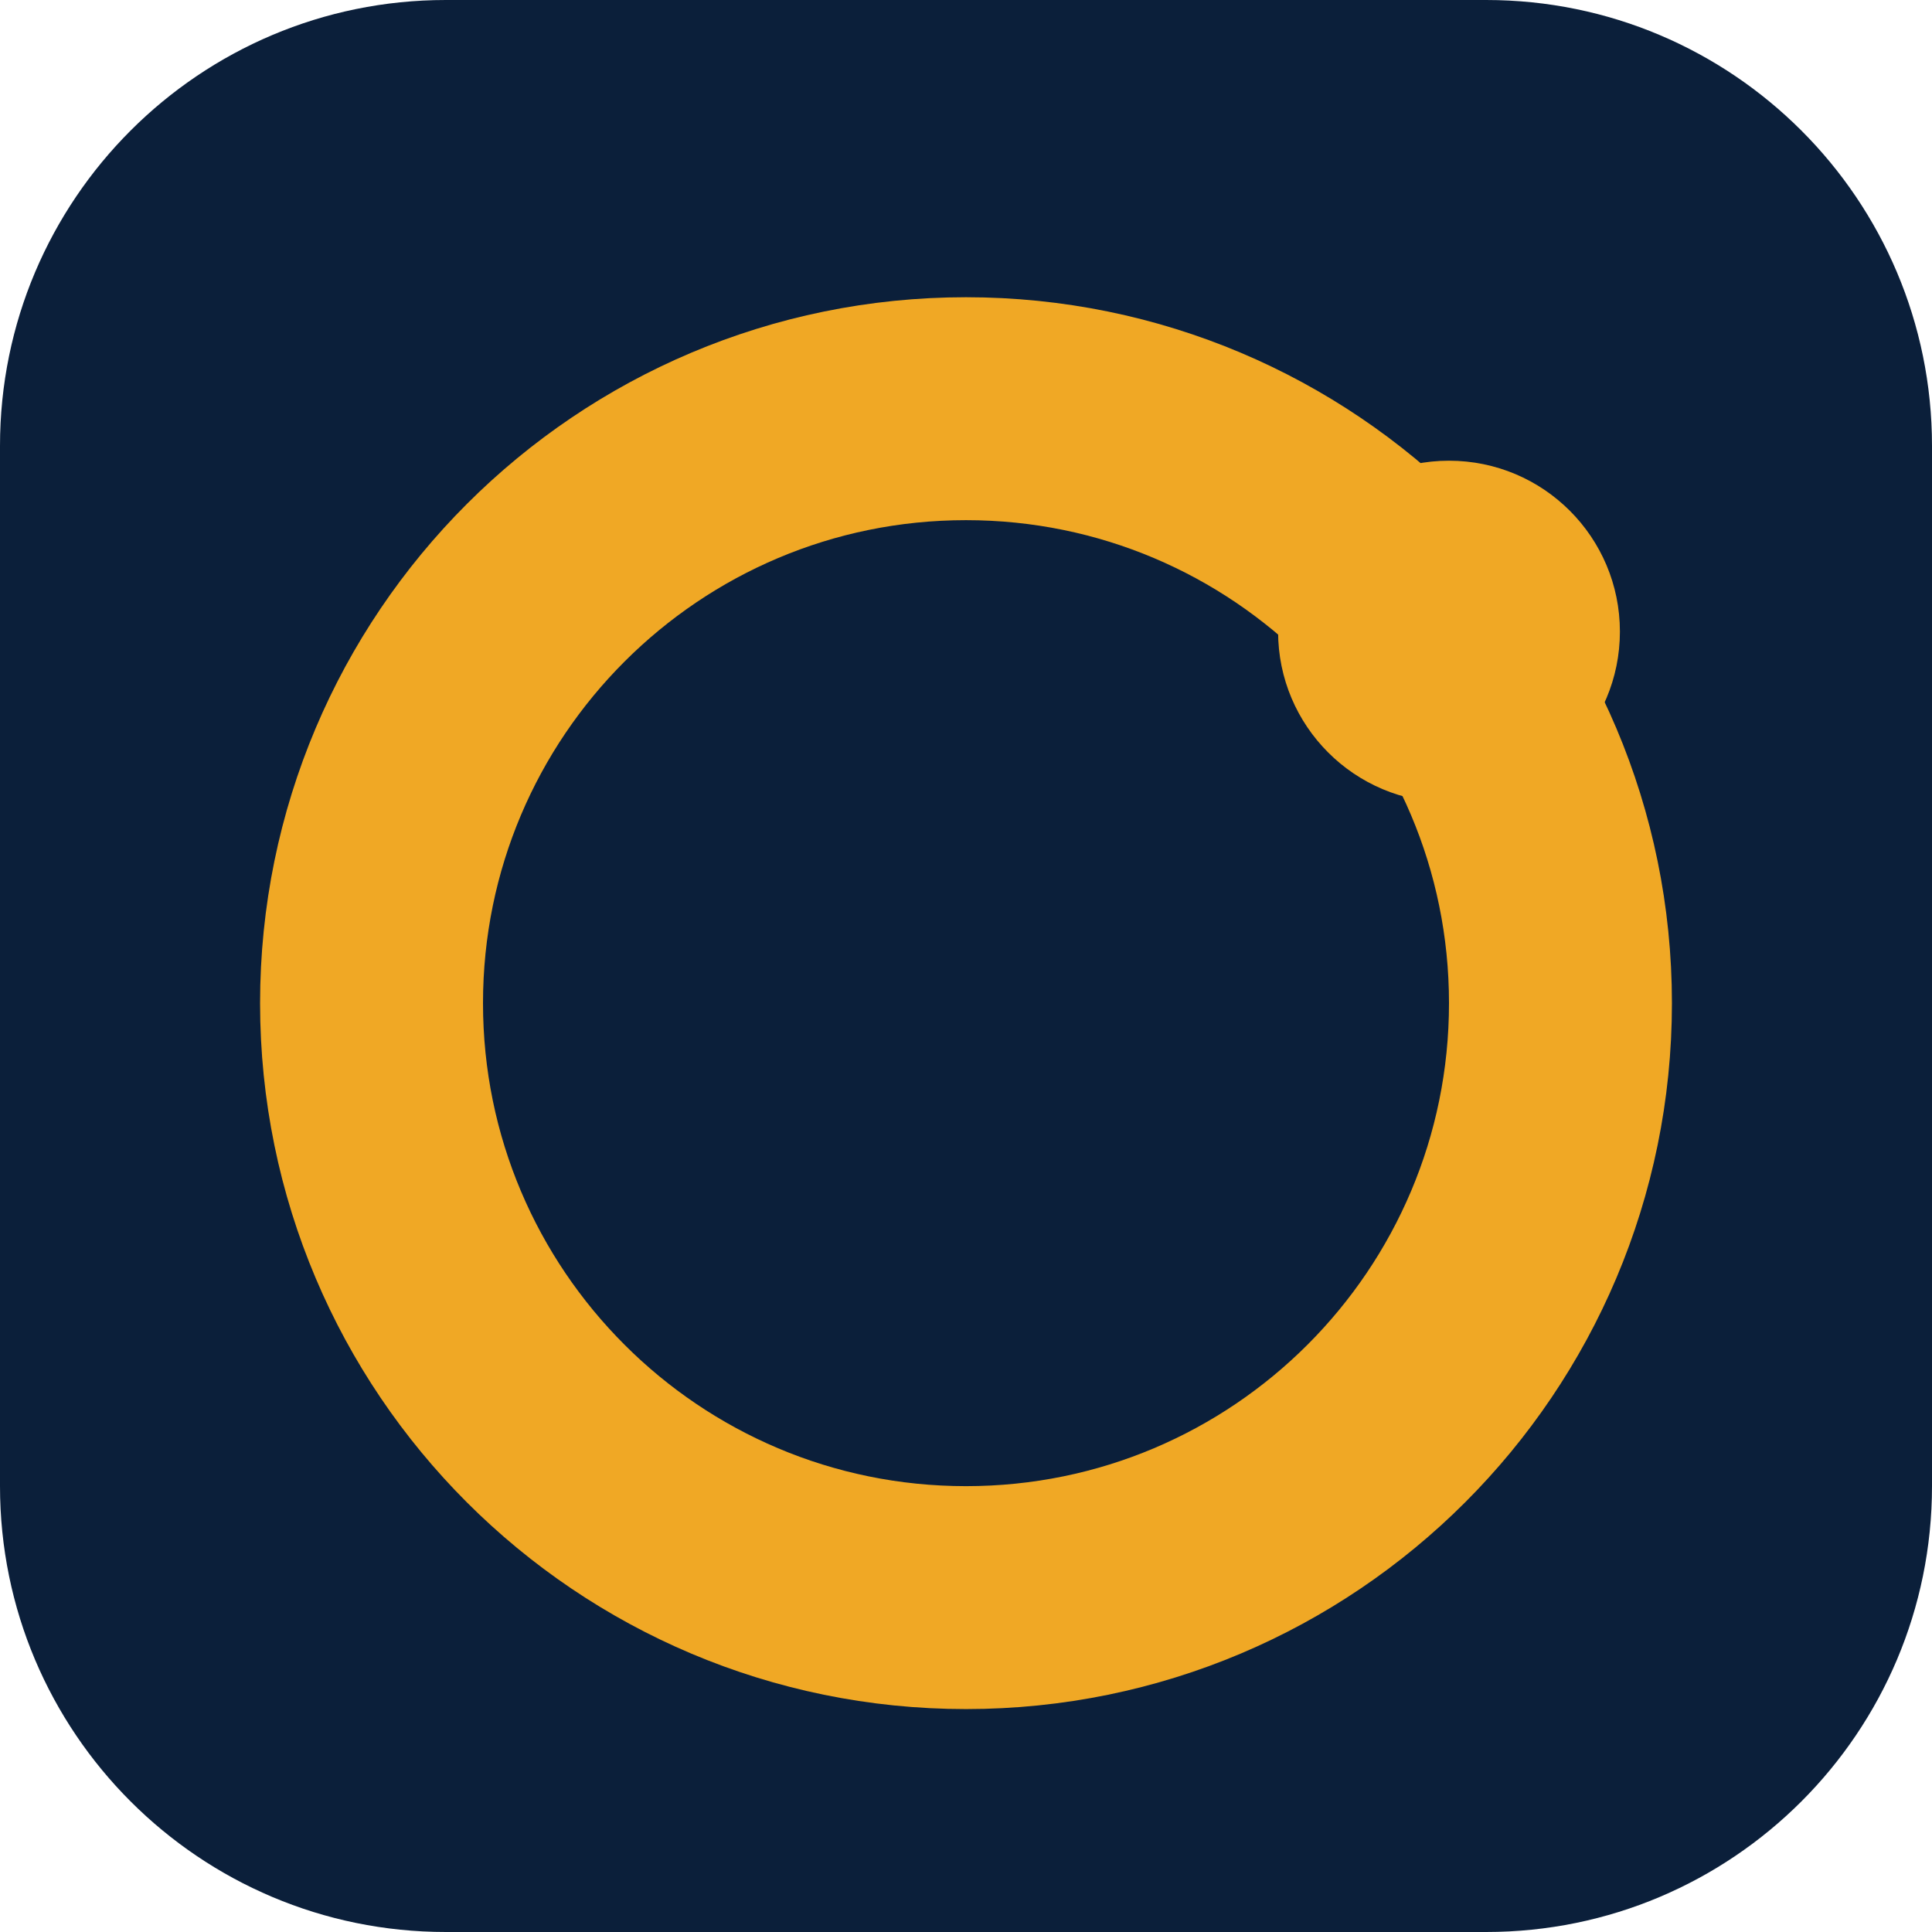
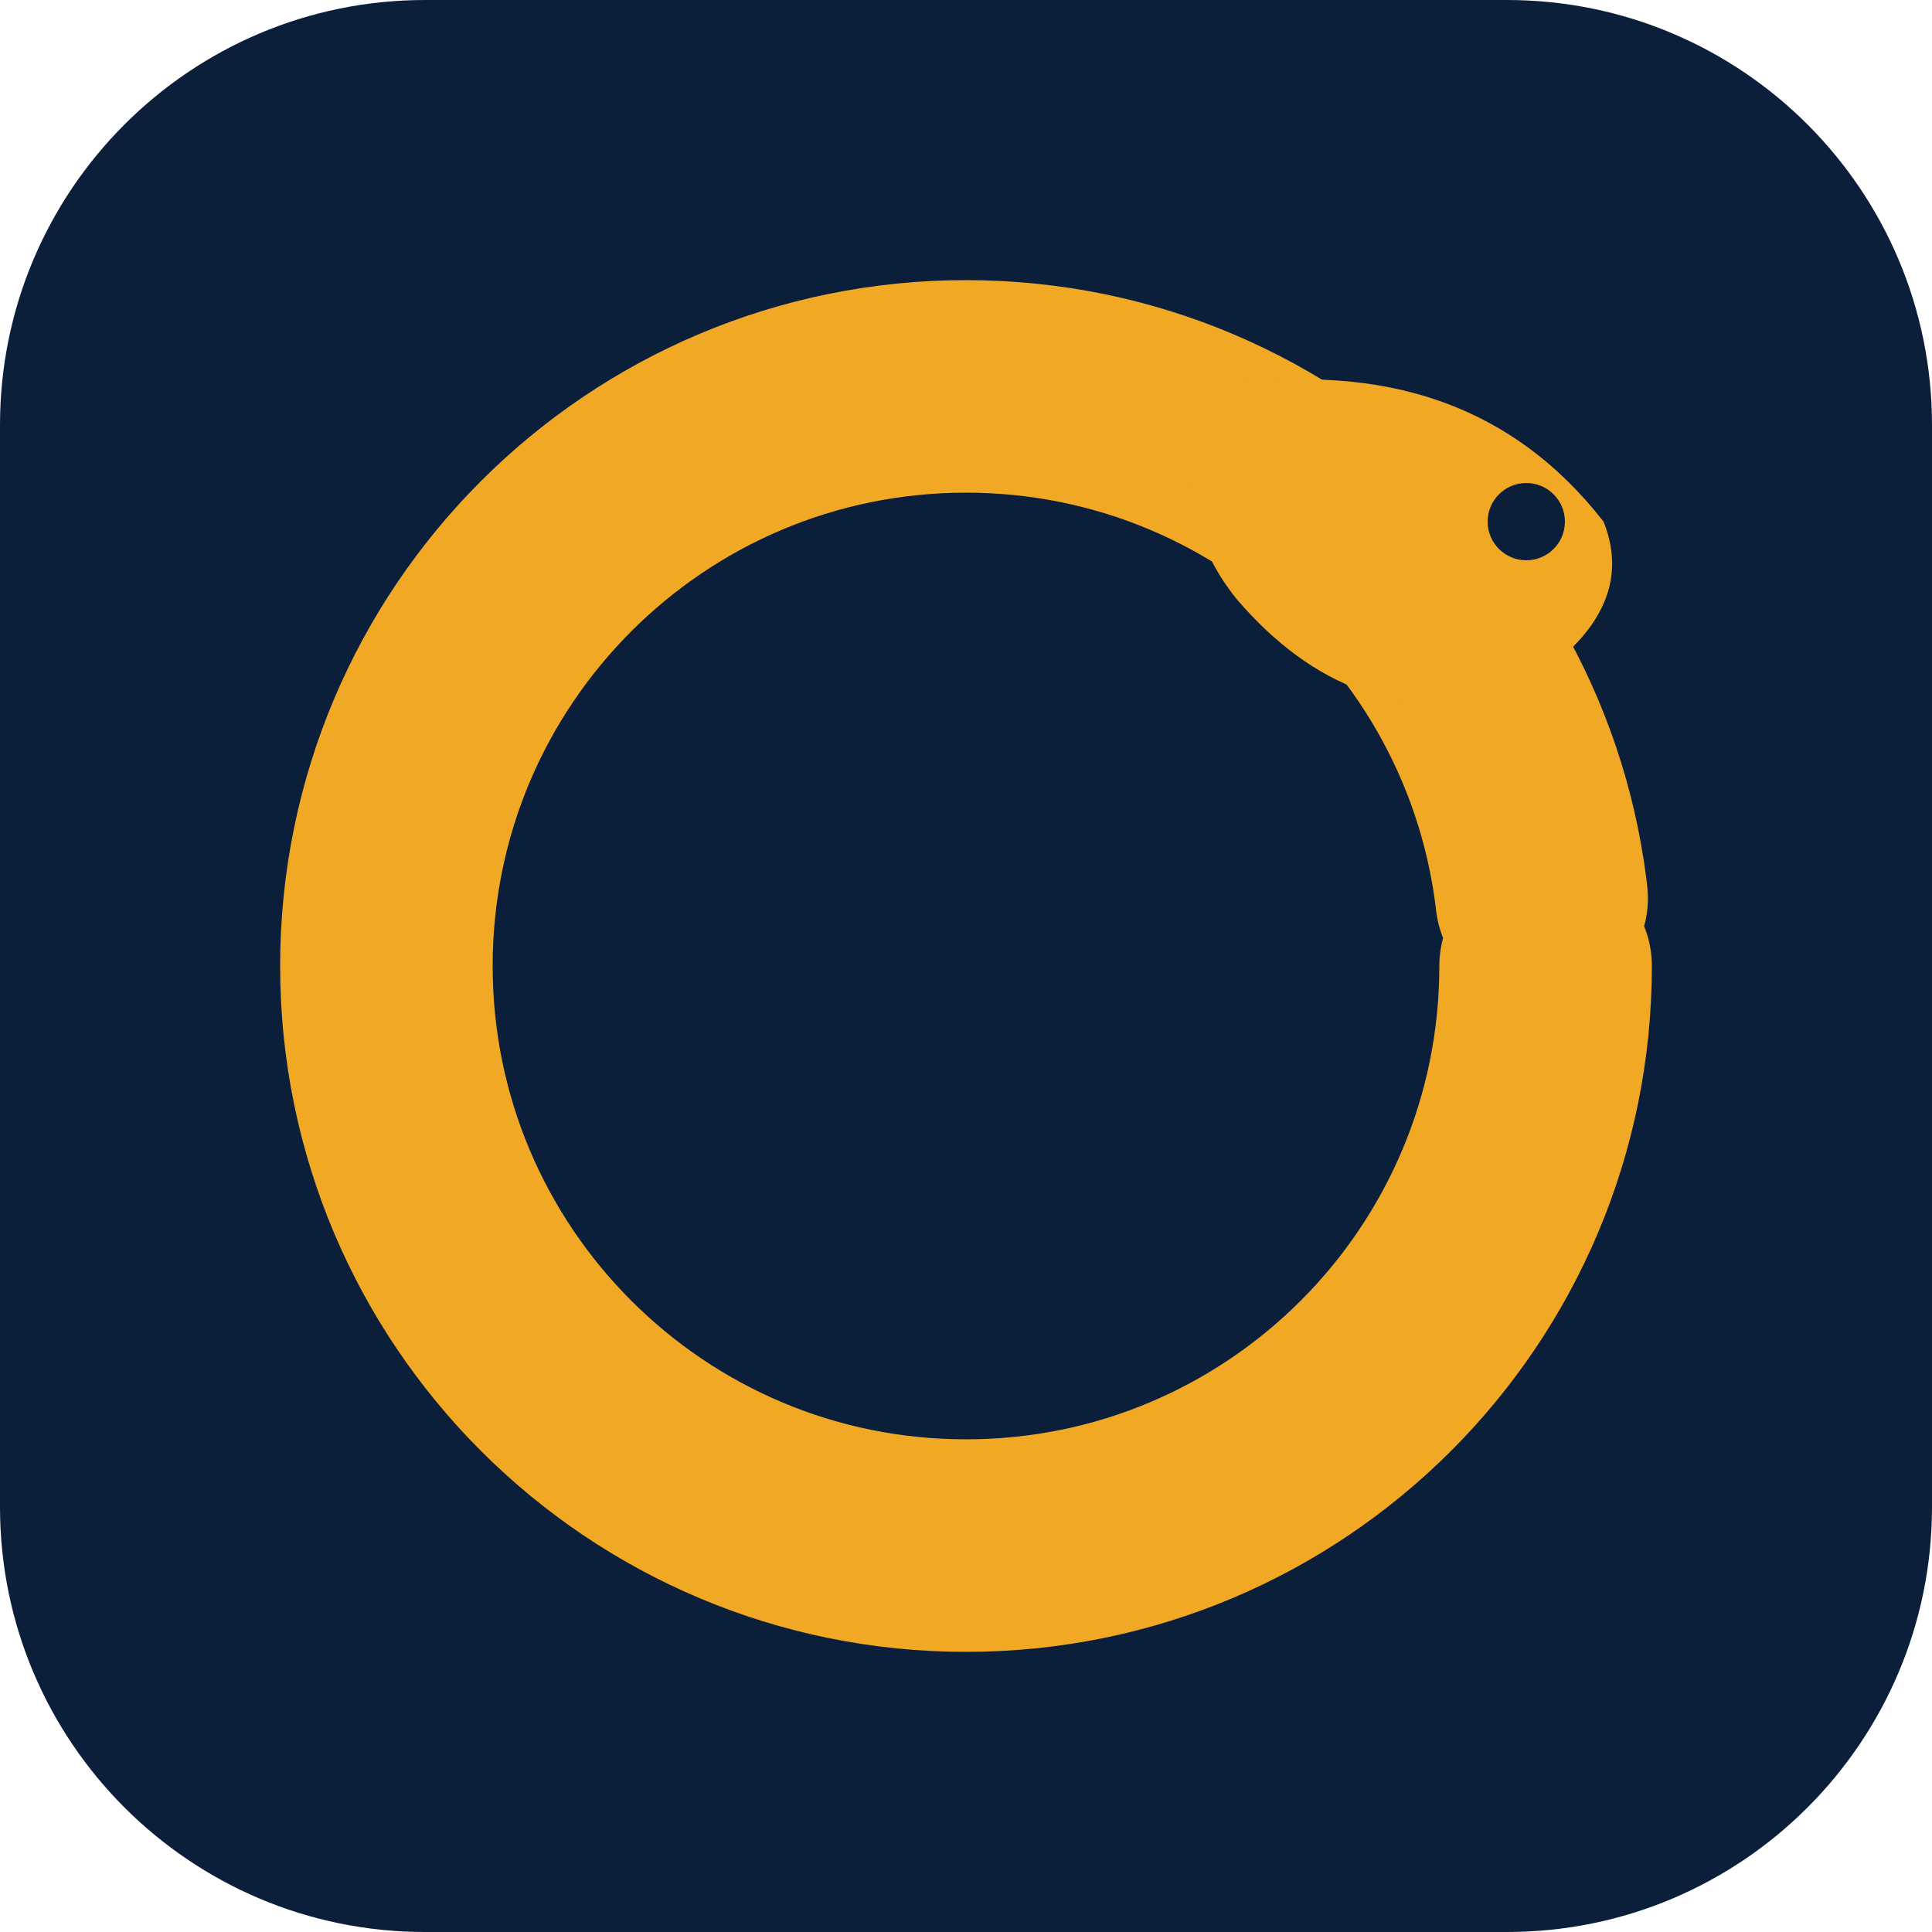
- <svg xmlns="http://www.w3.org/2000/svg" viewBox="0 0 52 52">
-   <rect width="52" height="52" rx="12" fill="#0b1f3a" />
-   <circle cx="26" cy="27" r="16" fill="none" stroke="#f0a825" stroke-width="6" />
-   <circle cx="39" cy="17" r="4.6" fill="#f0a825" />
+ <svg xmlns="http://www.w3.org/2000/svg" viewBox="0 0 100 100">
+   <rect width="100" height="100" rx="22" fill="#0b1f3a" />
+   <circle cx="50" cy="50" r="30" fill="none" stroke="#f0a825" stroke-width="11" stroke-linecap="round" stroke-dasharray="185 13" />
+   <path d="M63 20 Q76 18 83 27 Q85 32 78 36 Q70 38 64 31 Q60 26 63 20Z" fill="#f0a825" />
+   <circle cx="79" cy="27" r="2" fill="#0b1f3a" />
</svg>
